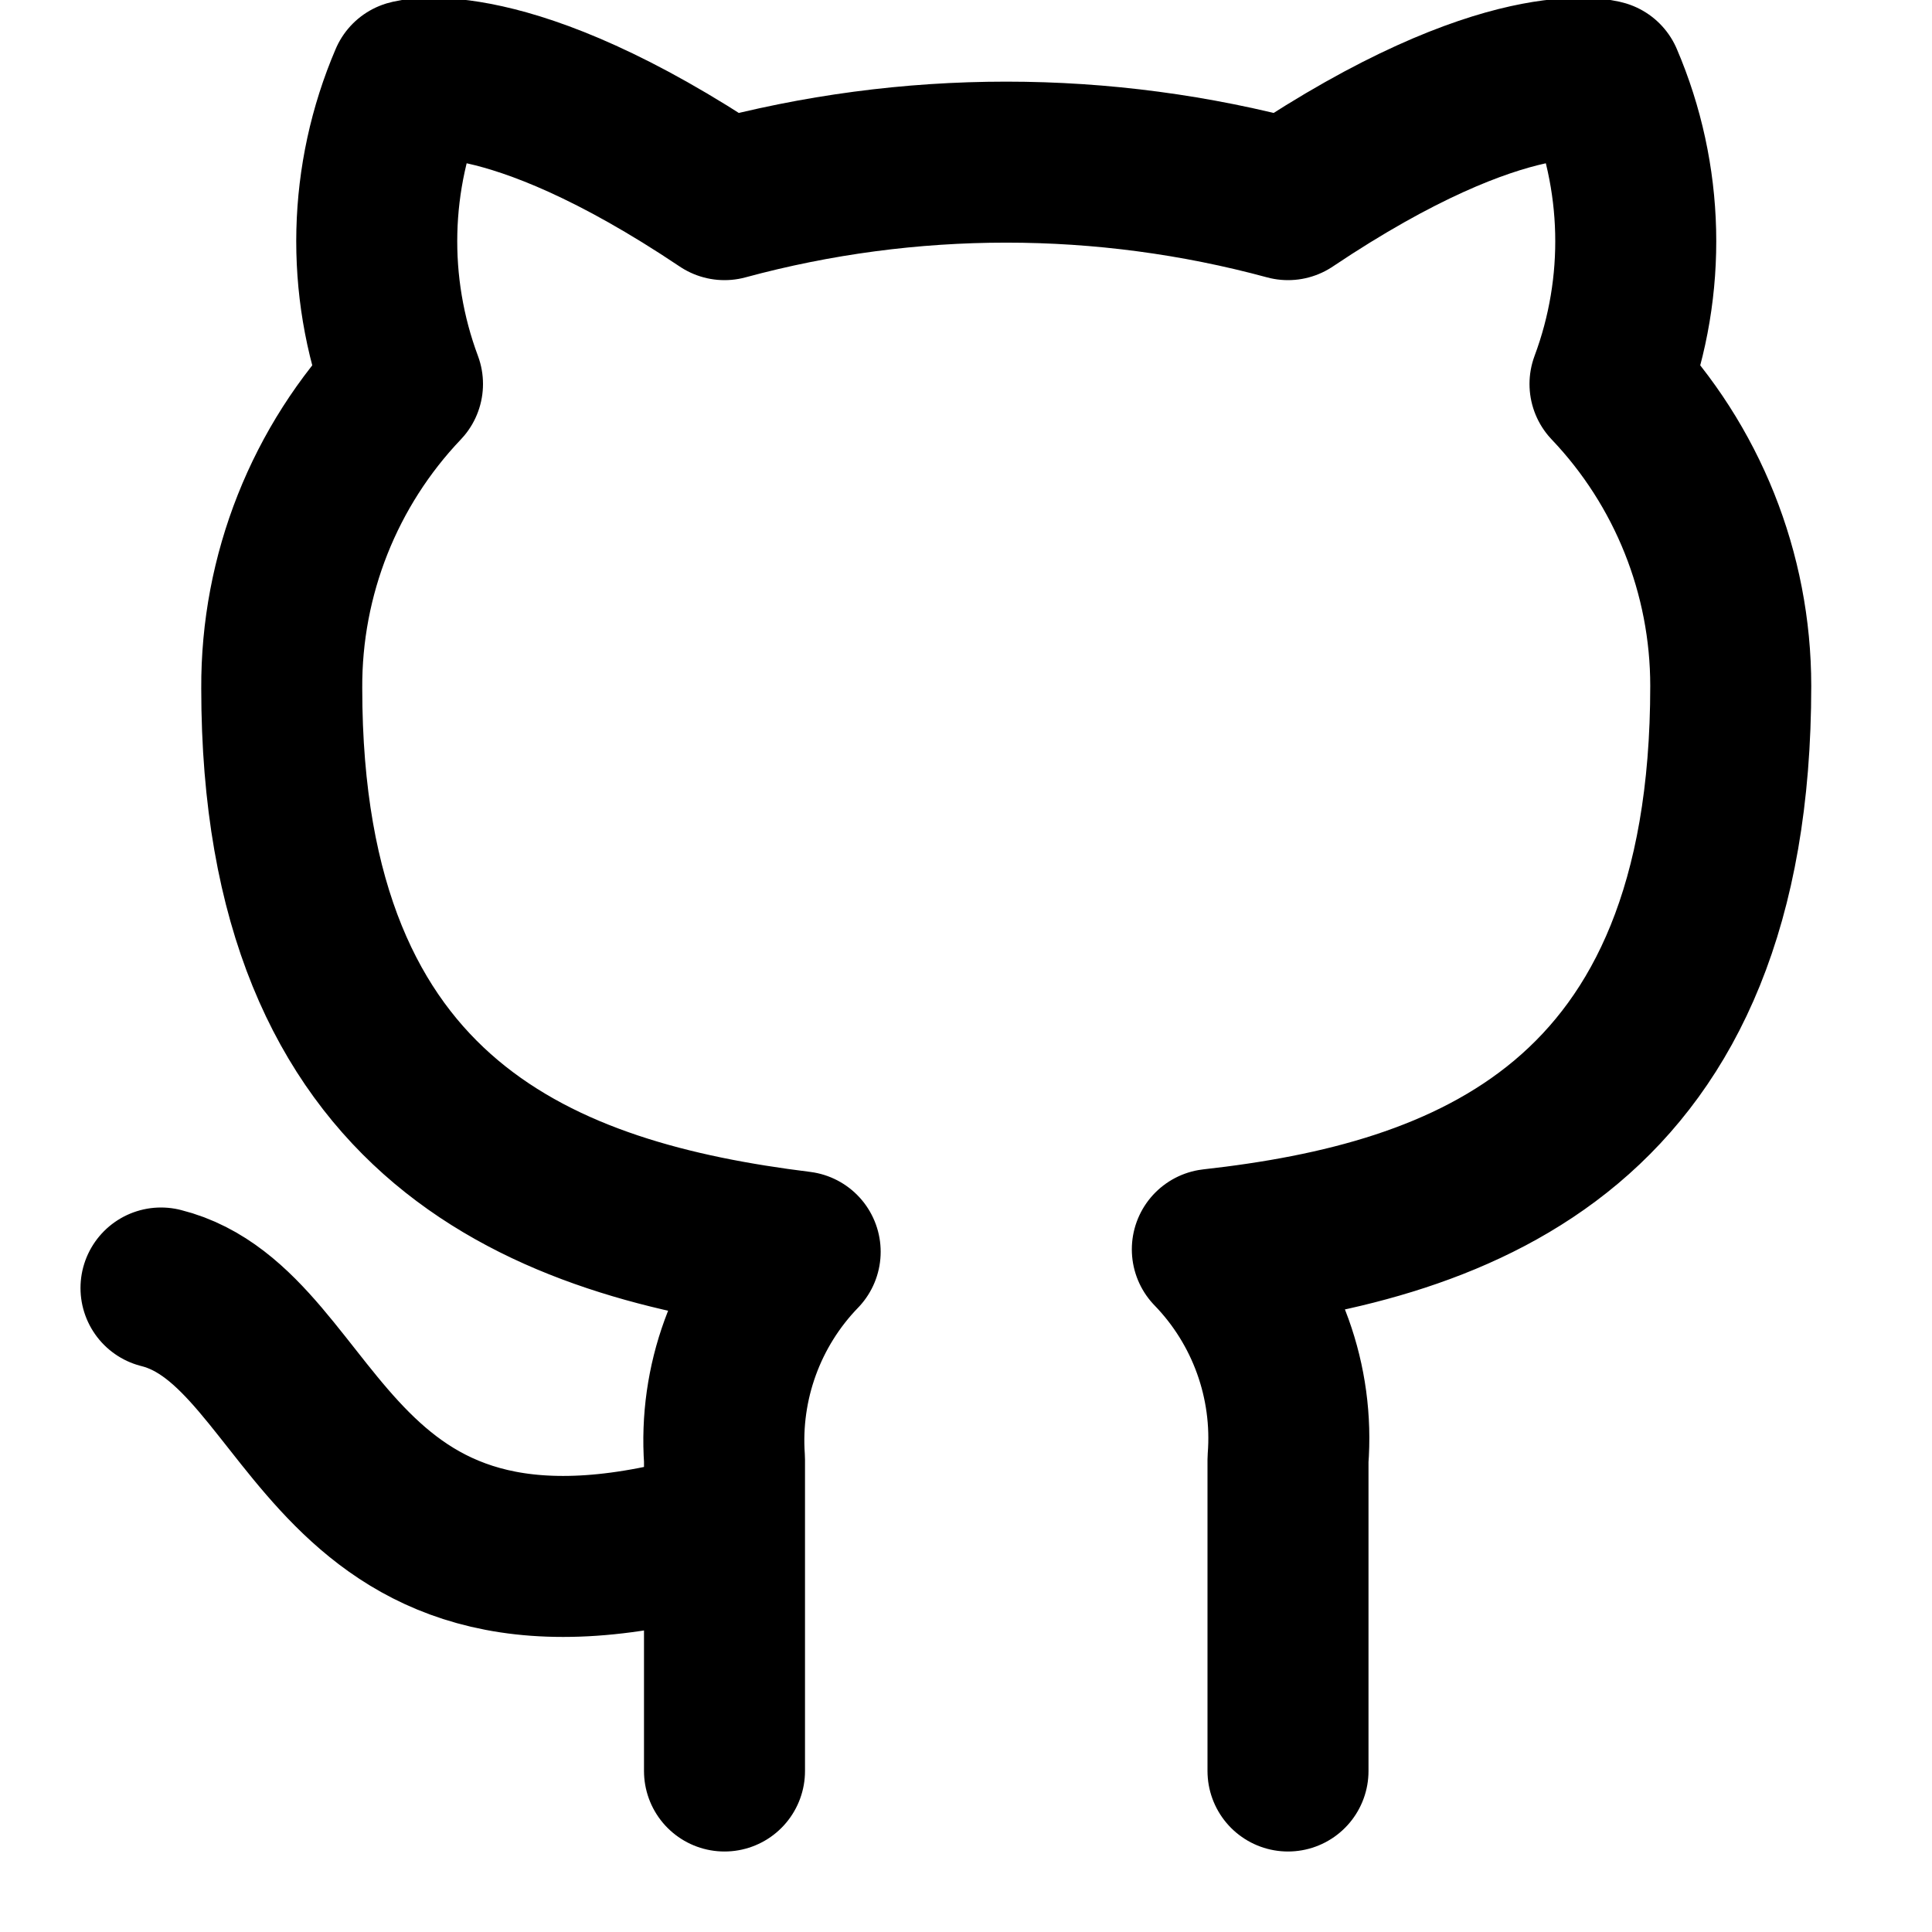
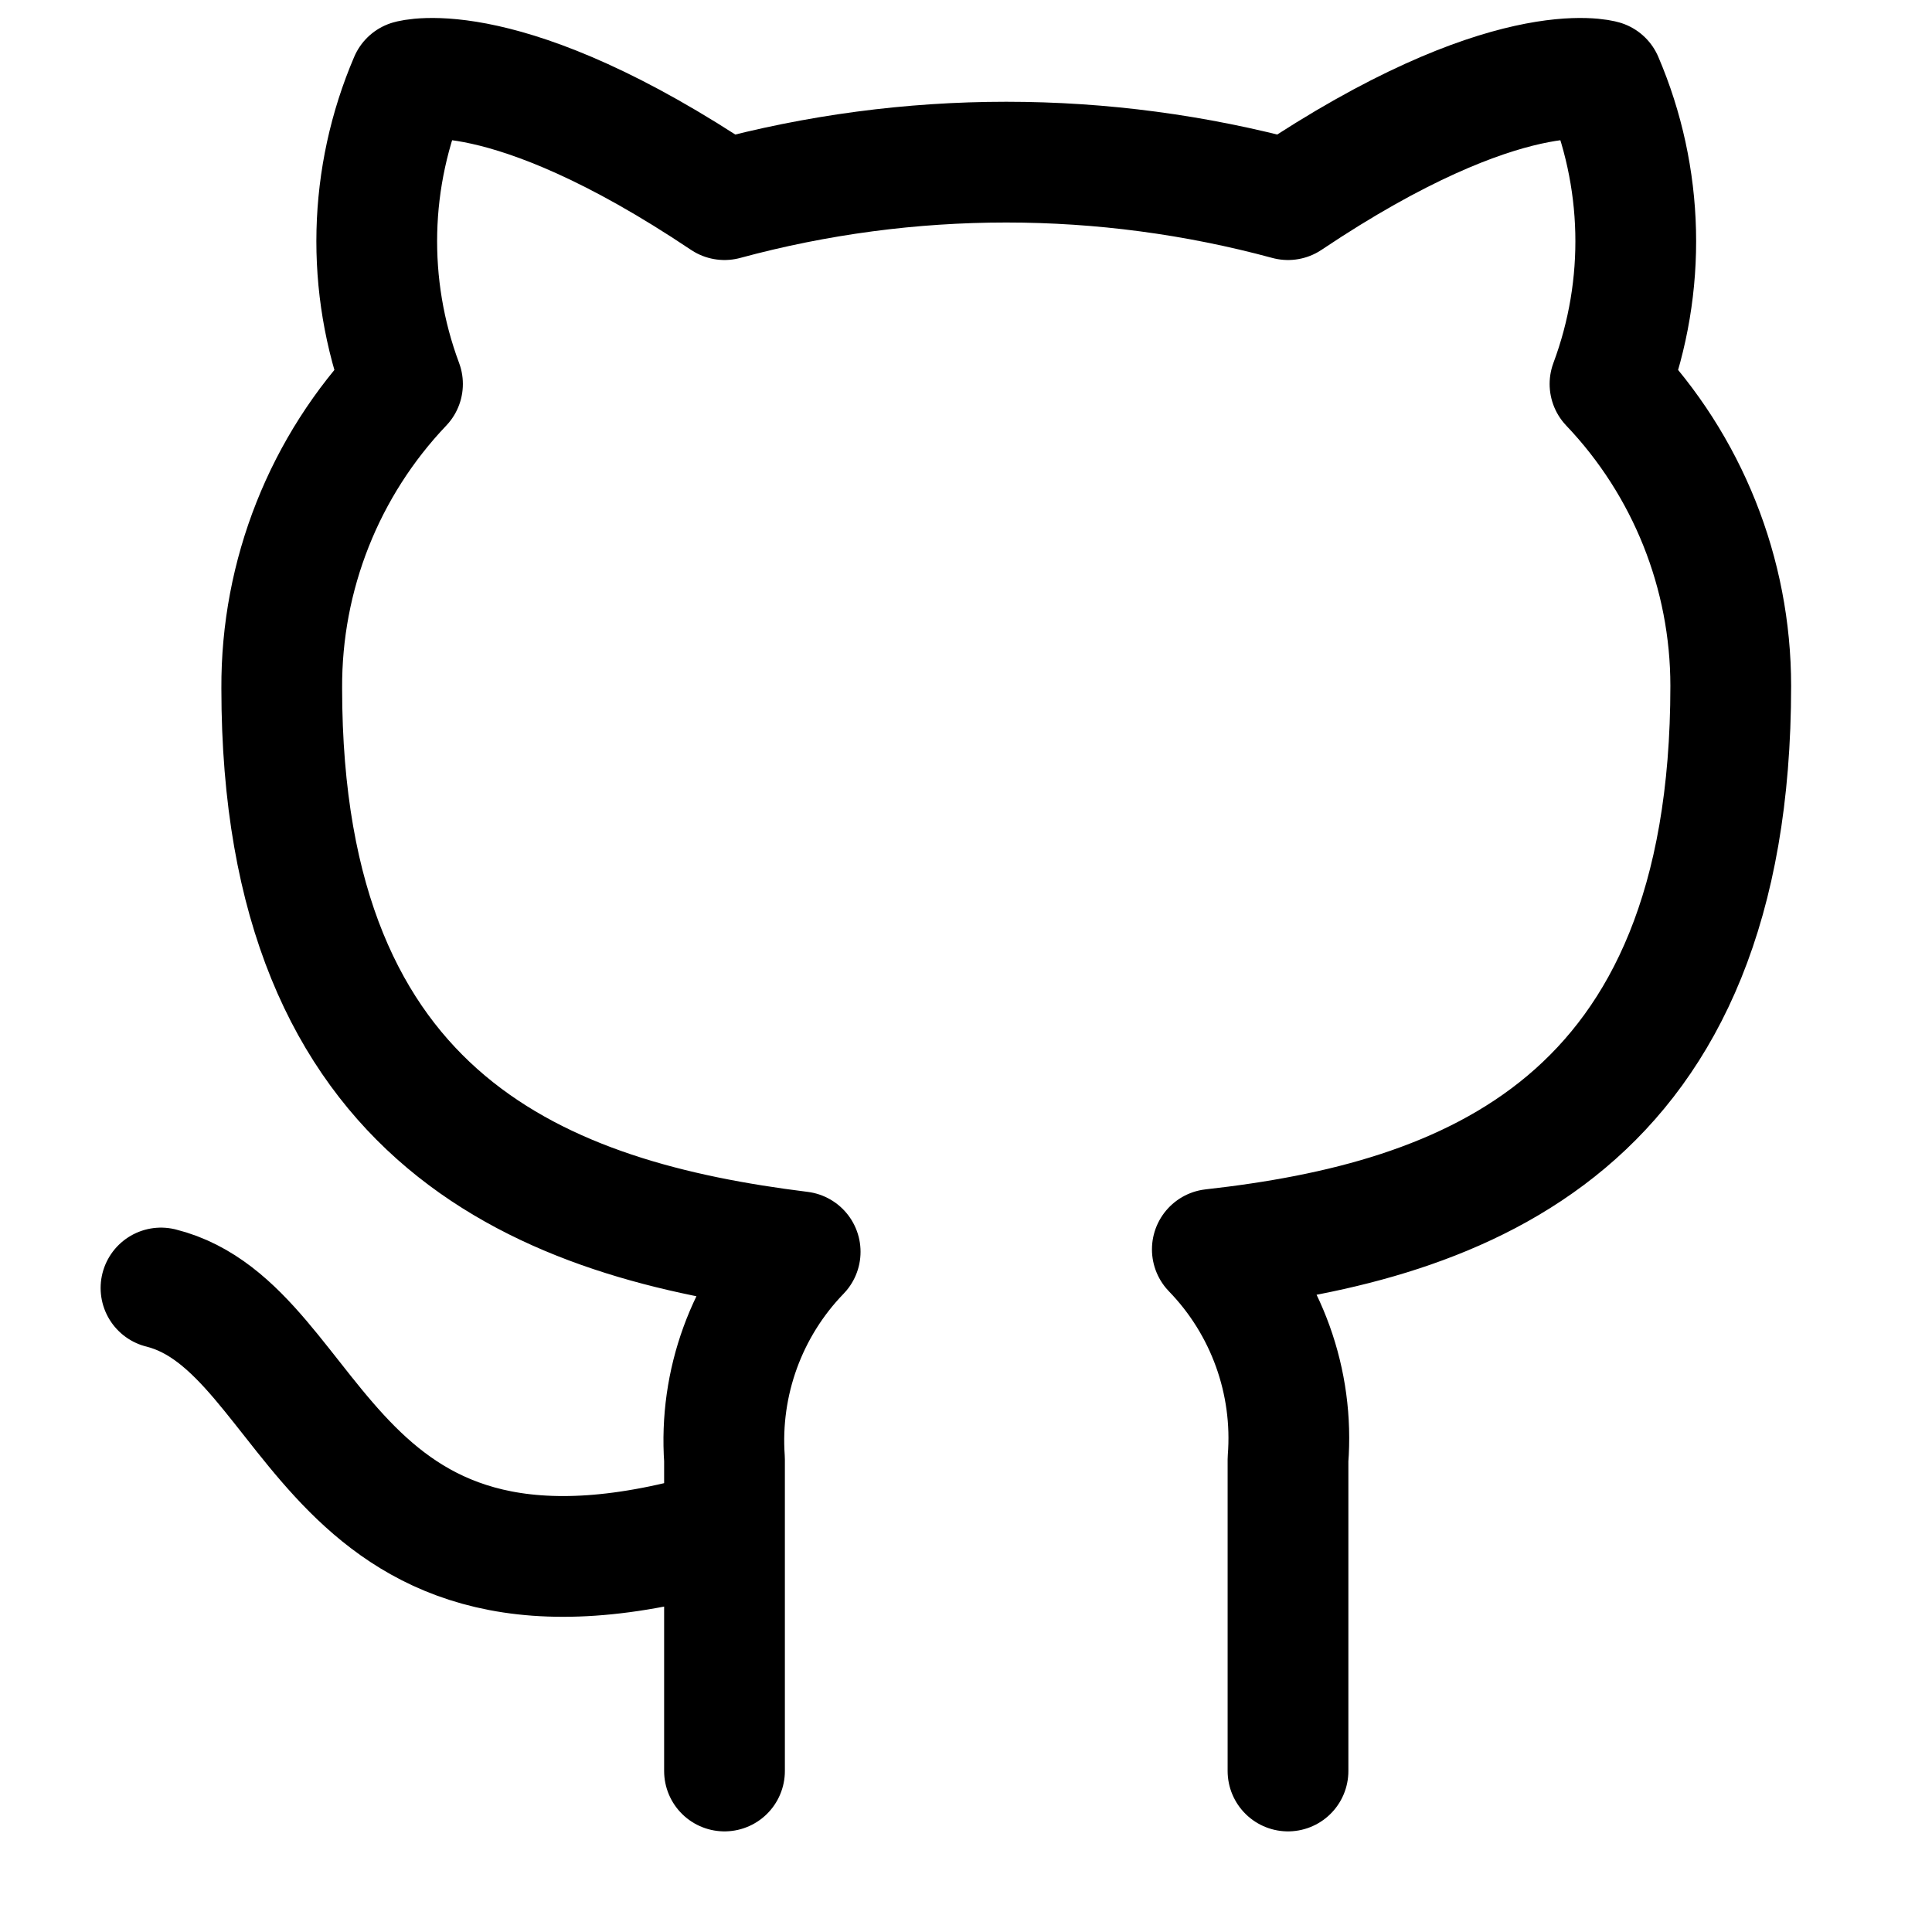
- <svg xmlns="http://www.w3.org/2000/svg" width="24" height="24" viewBox="0 0 24 24" fill="none" stroke="currentColor" stroke-width="2" stroke-linecap="round" stroke-linejoin="round" class="feather feather-github">
+ <svg xmlns="http://www.w3.org/2000/svg" width="24" height="24" viewBox="0 0 24 24" fill="none" stroke="currentColor" stroke-width="1.5" stroke-linecap="round" stroke-linejoin="round" class="feather feather-github">
  <path d="M9 19c-5 1.5-5-2.5-7-3m14 6v-3.87a3.37 3.37 0 0 0-.94-2.61c3.14-.35 6.44-1.54 6.44-7A5.44 5.44 0 0 0 20 4.77 5.07 5.07 0 0 0 19.91 1S18.73.65 16 2.48a13.38 13.38 0 0 0-7 0C6.27.65 5.09 1 5.09 1A5.07 5.07 0 0 0 5 4.77a5.44 5.44 0 0 0-1.5 3.78c0 5.42 3.3 6.61 6.44 7A3.37 3.37 0 0 0 9 18.13V22" />
</svg>
